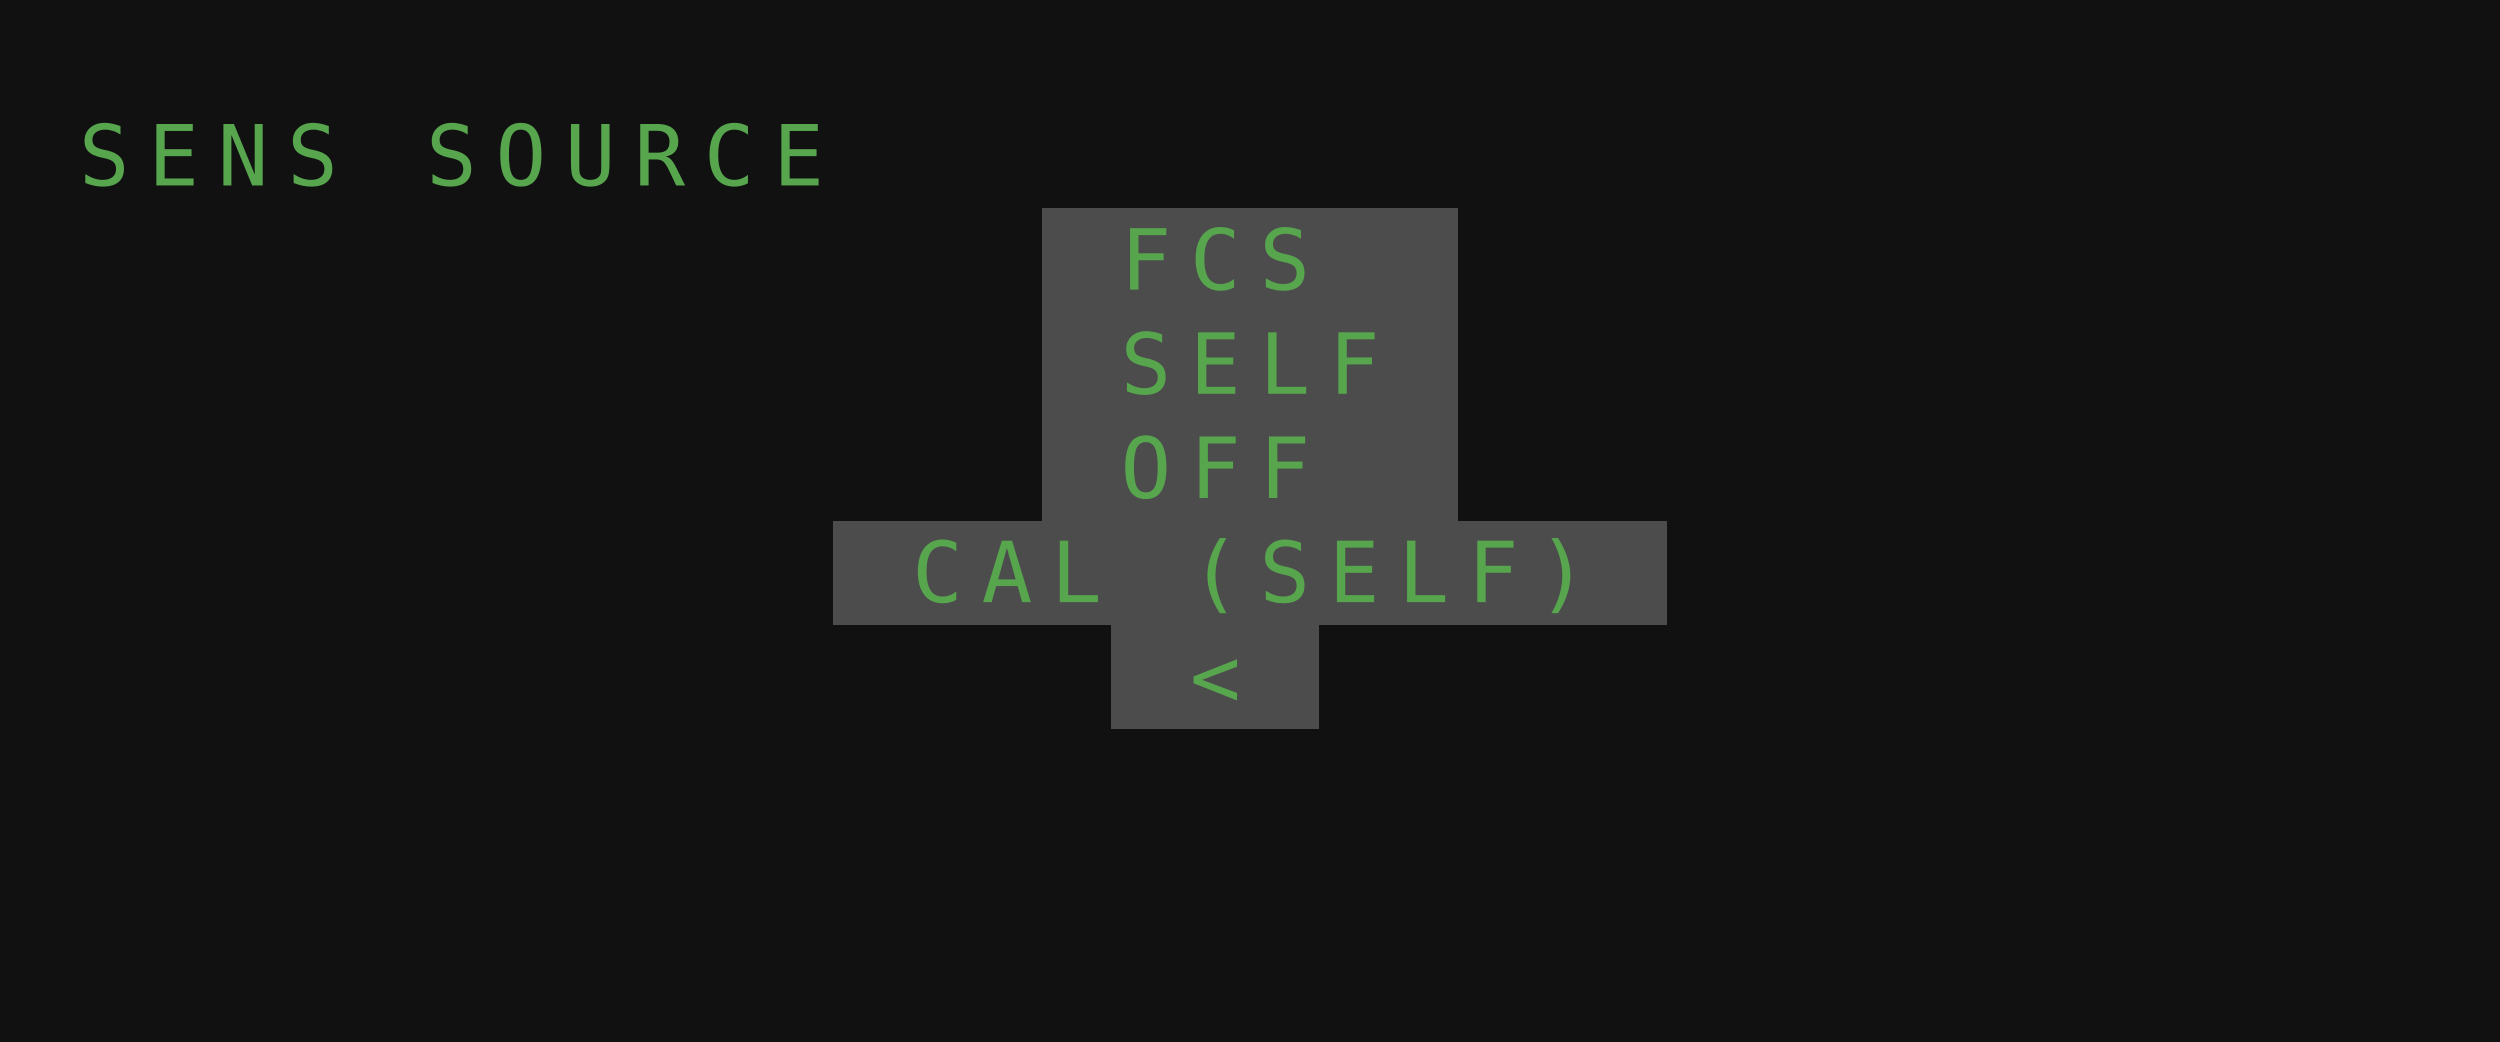
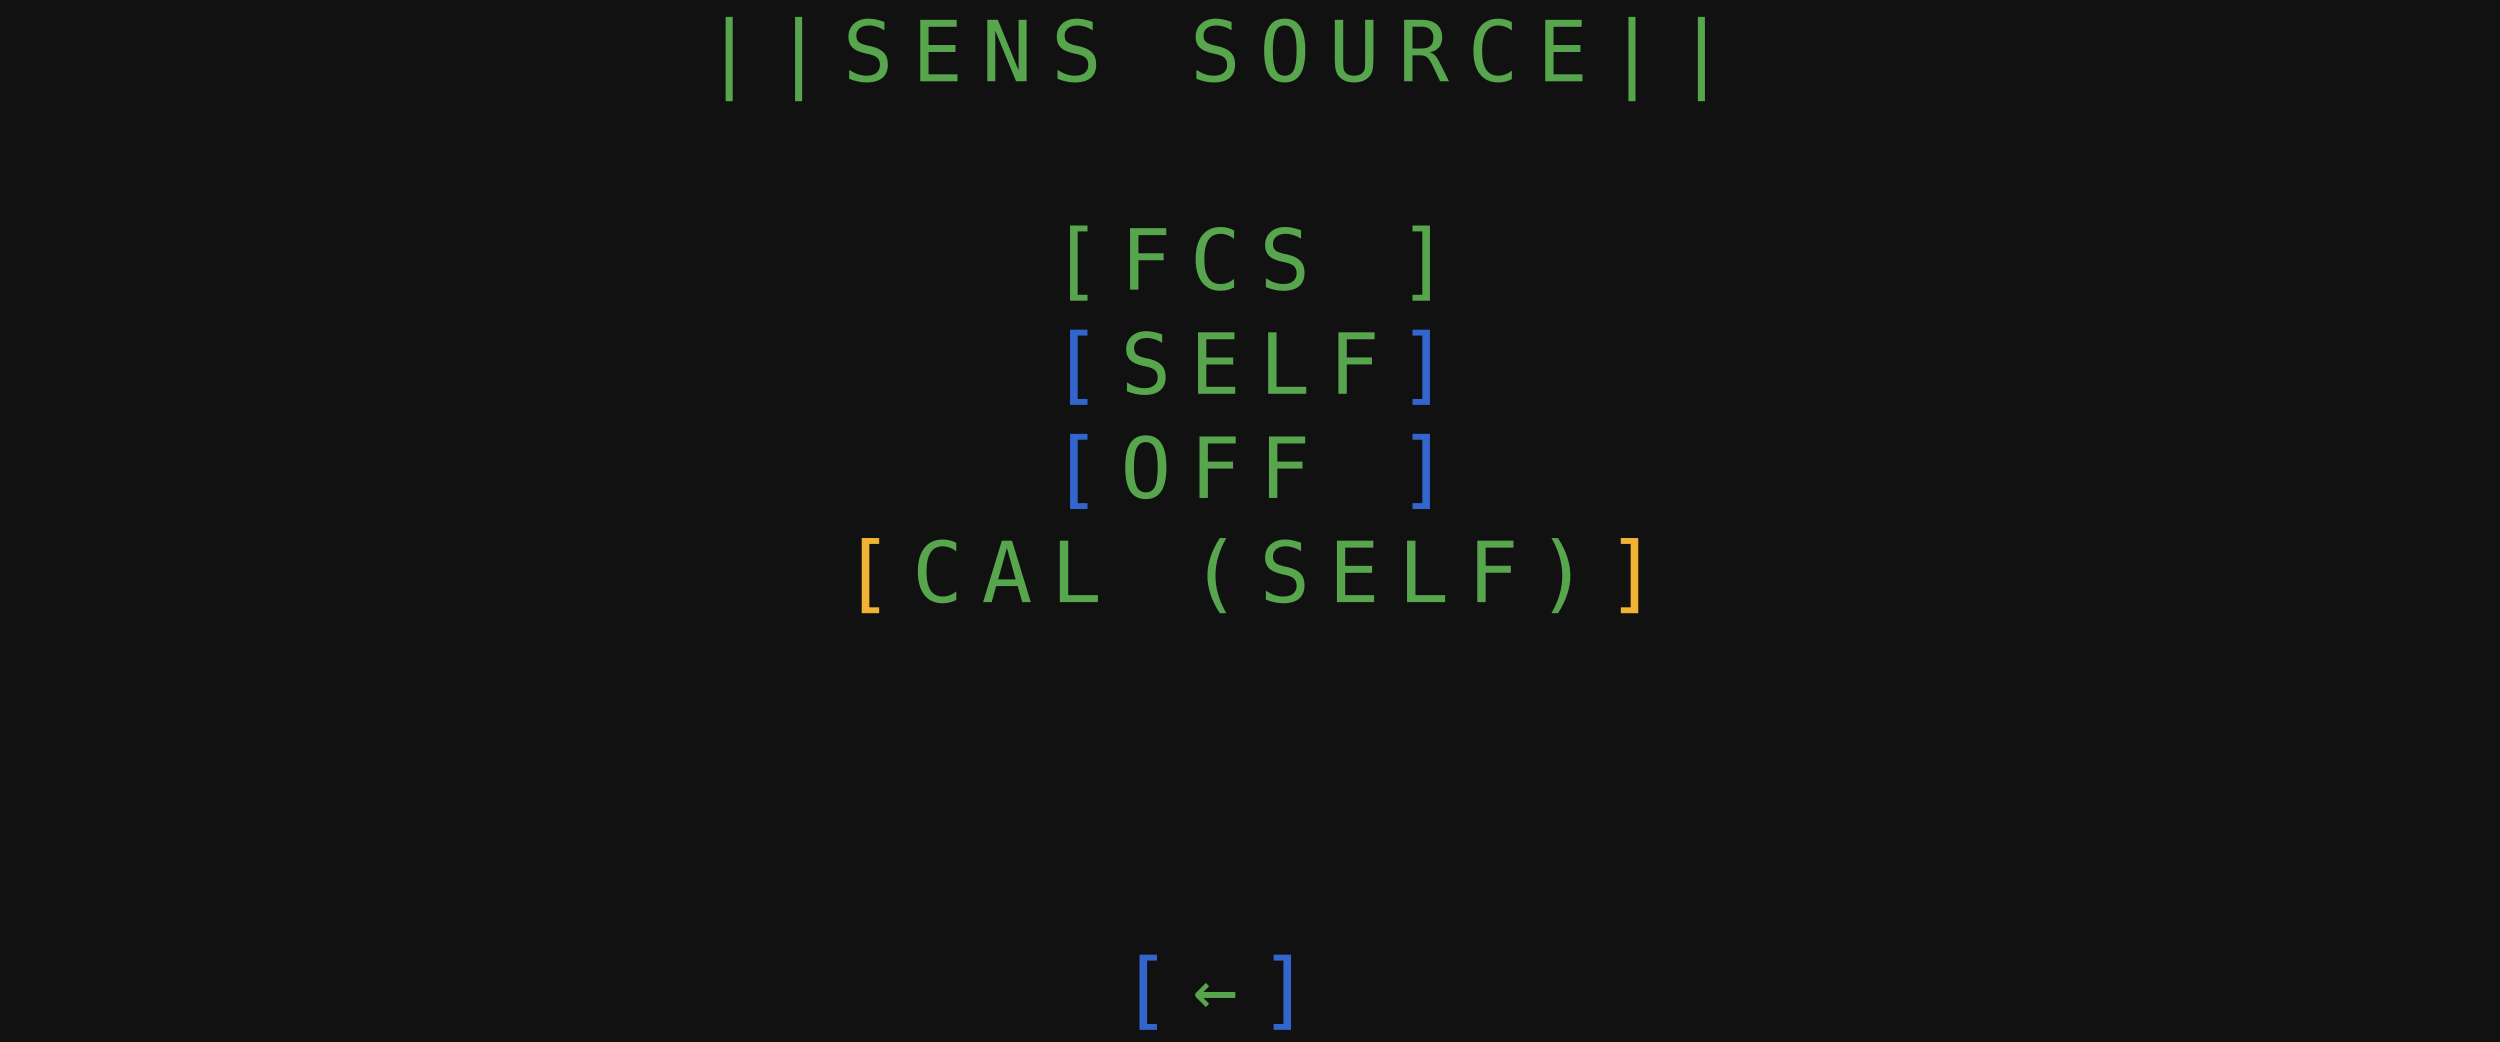
<svg xmlns="http://www.w3.org/2000/svg" width="504" height="210" viewBox="0 0 504 210" font-family="'DejaVu Sans Mono','Consolas',monospace" shape-rendering="crispEdges">
  <rect x="0" y="0" width="504" height="210" fill="#111111" />
  <rect x="0" y="0" width="504" height="21" fill="#111111" />
  <rect x="0" y="21" width="504" height="21" fill="#111111" />
-   <rect x="0" y="42" width="210" height="21" fill="#111111" />
-   <rect x="210" y="42" width="84" height="21" fill="#4c4c4c" />
-   <rect x="294" y="42" width="210" height="21" fill="#111111" />
-   <rect x="0" y="63" width="210" height="21" fill="#111111" />
-   <rect x="210" y="63" width="84" height="21" fill="#4c4c4c" />
-   <rect x="294" y="63" width="210" height="21" fill="#111111" />
-   <rect x="0" y="84" width="210" height="21" fill="#111111" />
-   <rect x="210" y="84" width="84" height="21" fill="#4c4c4c" />
-   <rect x="294" y="84" width="210" height="21" fill="#111111" />
-   <rect x="0" y="105" width="168" height="21" fill="#111111" />
-   <rect x="168" y="105" width="168" height="21" fill="#4c4c4c" />
-   <rect x="336" y="105" width="168" height="21" fill="#111111" />
-   <rect x="0" y="126" width="224" height="21" fill="#111111" />
-   <rect x="224" y="126" width="42" height="21" fill="#4c4c4c" />
-   <rect x="266" y="126" width="238" height="21" fill="#111111" />
+   <rect x="0" y="42" width="504" height="21" fill="#111111" />
+   <rect x="0" y="63" width="504" height="21" fill="#111111" />
+   <rect x="0" y="84" width="504" height="21" fill="#111111" />
+   <rect x="0" y="105" width="504" height="21" fill="#111111" />
+   <rect x="0" y="126" width="504" height="21" fill="#111111" />
  <rect x="0" y="147" width="504" height="21" fill="#111111" />
  <rect x="0" y="168" width="504" height="21" fill="#111111" />
  <rect x="0" y="189" width="504" height="21" fill="#111111" />
-   <text x="21" y="31.5" fill="#57a64e" font-size="17" text-anchor="middle" dominant-baseline="central">S</text>
-   <text x="35" y="31.5" fill="#57a64e" font-size="17" text-anchor="middle" dominant-baseline="central">E</text>
-   <text x="49" y="31.5" fill="#57a64e" font-size="17" text-anchor="middle" dominant-baseline="central">N</text>
-   <text x="63" y="31.5" fill="#57a64e" font-size="17" text-anchor="middle" dominant-baseline="central">S</text>
-   <text x="91" y="31.5" fill="#57a64e" font-size="17" text-anchor="middle" dominant-baseline="central">S</text>
-   <text x="105" y="31.5" fill="#57a64e" font-size="17" text-anchor="middle" dominant-baseline="central">O</text>
-   <text x="119" y="31.5" fill="#57a64e" font-size="17" text-anchor="middle" dominant-baseline="central">U</text>
-   <text x="133" y="31.5" fill="#57a64e" font-size="17" text-anchor="middle" dominant-baseline="central">R</text>
-   <text x="147" y="31.5" fill="#57a64e" font-size="17" text-anchor="middle" dominant-baseline="central">C</text>
-   <text x="161" y="31.5" fill="#57a64e" font-size="17" text-anchor="middle" dominant-baseline="central">E</text>
+   <text x="147" y="10.5" fill="#57a64e" font-size="17" text-anchor="middle" dominant-baseline="central">|</text>
+   <text x="161" y="10.5" fill="#57a64e" font-size="17" text-anchor="middle" dominant-baseline="central">|</text>
+   <text x="175" y="10.5" fill="#57a64e" font-size="17" text-anchor="middle" dominant-baseline="central">S</text>
+   <text x="189" y="10.5" fill="#57a64e" font-size="17" text-anchor="middle" dominant-baseline="central">E</text>
+   <text x="203" y="10.5" fill="#57a64e" font-size="17" text-anchor="middle" dominant-baseline="central">N</text>
+   <text x="217" y="10.5" fill="#57a64e" font-size="17" text-anchor="middle" dominant-baseline="central">S</text>
+   <text x="245" y="10.5" fill="#57a64e" font-size="17" text-anchor="middle" dominant-baseline="central">S</text>
+   <text x="259" y="10.5" fill="#57a64e" font-size="17" text-anchor="middle" dominant-baseline="central">O</text>
+   <text x="273" y="10.5" fill="#57a64e" font-size="17" text-anchor="middle" dominant-baseline="central">U</text>
+   <text x="287" y="10.5" fill="#57a64e" font-size="17" text-anchor="middle" dominant-baseline="central">R</text>
+   <text x="301" y="10.5" fill="#57a64e" font-size="17" text-anchor="middle" dominant-baseline="central">C</text>
+   <text x="315" y="10.5" fill="#57a64e" font-size="17" text-anchor="middle" dominant-baseline="central">E</text>
+   <text x="329" y="10.5" fill="#57a64e" font-size="17" text-anchor="middle" dominant-baseline="central">|</text>
+   <text x="343" y="10.5" fill="#57a64e" font-size="17" text-anchor="middle" dominant-baseline="central">|</text>
+   <text x="217" y="52.5" fill="#57a64e" font-size="17" text-anchor="middle" dominant-baseline="central">[</text>
  <text x="231" y="52.5" fill="#57a64e" font-size="17" text-anchor="middle" dominant-baseline="central">F</text>
  <text x="245" y="52.5" fill="#57a64e" font-size="17" text-anchor="middle" dominant-baseline="central">C</text>
  <text x="259" y="52.5" fill="#57a64e" font-size="17" text-anchor="middle" dominant-baseline="central">S</text>
+   <text x="287" y="52.5" fill="#57a64e" font-size="17" text-anchor="middle" dominant-baseline="central">]</text>
+   <text x="217" y="73.5" fill="#3366cc" font-size="17" text-anchor="middle" dominant-baseline="central">[</text>
  <text x="231" y="73.5" fill="#57a64e" font-size="17" text-anchor="middle" dominant-baseline="central">S</text>
  <text x="245" y="73.5" fill="#57a64e" font-size="17" text-anchor="middle" dominant-baseline="central">E</text>
  <text x="259" y="73.5" fill="#57a64e" font-size="17" text-anchor="middle" dominant-baseline="central">L</text>
  <text x="273" y="73.5" fill="#57a64e" font-size="17" text-anchor="middle" dominant-baseline="central">F</text>
+   <text x="287" y="73.5" fill="#3366cc" font-size="17" text-anchor="middle" dominant-baseline="central">]</text>
+   <text x="217" y="94.5" fill="#3366cc" font-size="17" text-anchor="middle" dominant-baseline="central">[</text>
  <text x="231" y="94.5" fill="#57a64e" font-size="17" text-anchor="middle" dominant-baseline="central">O</text>
  <text x="245" y="94.5" fill="#57a64e" font-size="17" text-anchor="middle" dominant-baseline="central">F</text>
  <text x="259" y="94.5" fill="#57a64e" font-size="17" text-anchor="middle" dominant-baseline="central">F</text>
+   <text x="287" y="94.5" fill="#3366cc" font-size="17" text-anchor="middle" dominant-baseline="central">]</text>
+   <text x="175" y="115.5" fill="#f2b233" font-size="17" text-anchor="middle" dominant-baseline="central">[</text>
  <text x="189" y="115.5" fill="#57a64e" font-size="17" text-anchor="middle" dominant-baseline="central">C</text>
  <text x="203" y="115.5" fill="#57a64e" font-size="17" text-anchor="middle" dominant-baseline="central">A</text>
  <text x="217" y="115.5" fill="#57a64e" font-size="17" text-anchor="middle" dominant-baseline="central">L</text>
  <text x="245" y="115.5" fill="#57a64e" font-size="17" text-anchor="middle" dominant-baseline="central">(</text>
  <text x="259" y="115.5" fill="#57a64e" font-size="17" text-anchor="middle" dominant-baseline="central">S</text>
  <text x="273" y="115.5" fill="#57a64e" font-size="17" text-anchor="middle" dominant-baseline="central">E</text>
  <text x="287" y="115.5" fill="#57a64e" font-size="17" text-anchor="middle" dominant-baseline="central">L</text>
  <text x="301" y="115.5" fill="#57a64e" font-size="17" text-anchor="middle" dominant-baseline="central">F</text>
  <text x="315" y="115.5" fill="#57a64e" font-size="17" text-anchor="middle" dominant-baseline="central">)</text>
-   <text x="245" y="136.5" fill="#57a64e" font-size="17" text-anchor="middle" dominant-baseline="central">&lt;</text>
+   <text x="329" y="115.5" fill="#f2b233" font-size="17" text-anchor="middle" dominant-baseline="central">]</text>
+   <text x="231" y="199.5" fill="#3366cc" font-size="17" text-anchor="middle" dominant-baseline="central">[</text>
+   <text x="245" y="199.5" fill="#57a64e" font-size="15" text-anchor="middle" dominant-baseline="central">←</text>
+   <text x="259" y="199.5" fill="#3366cc" font-size="17" text-anchor="middle" dominant-baseline="central">]</text>
</svg>
